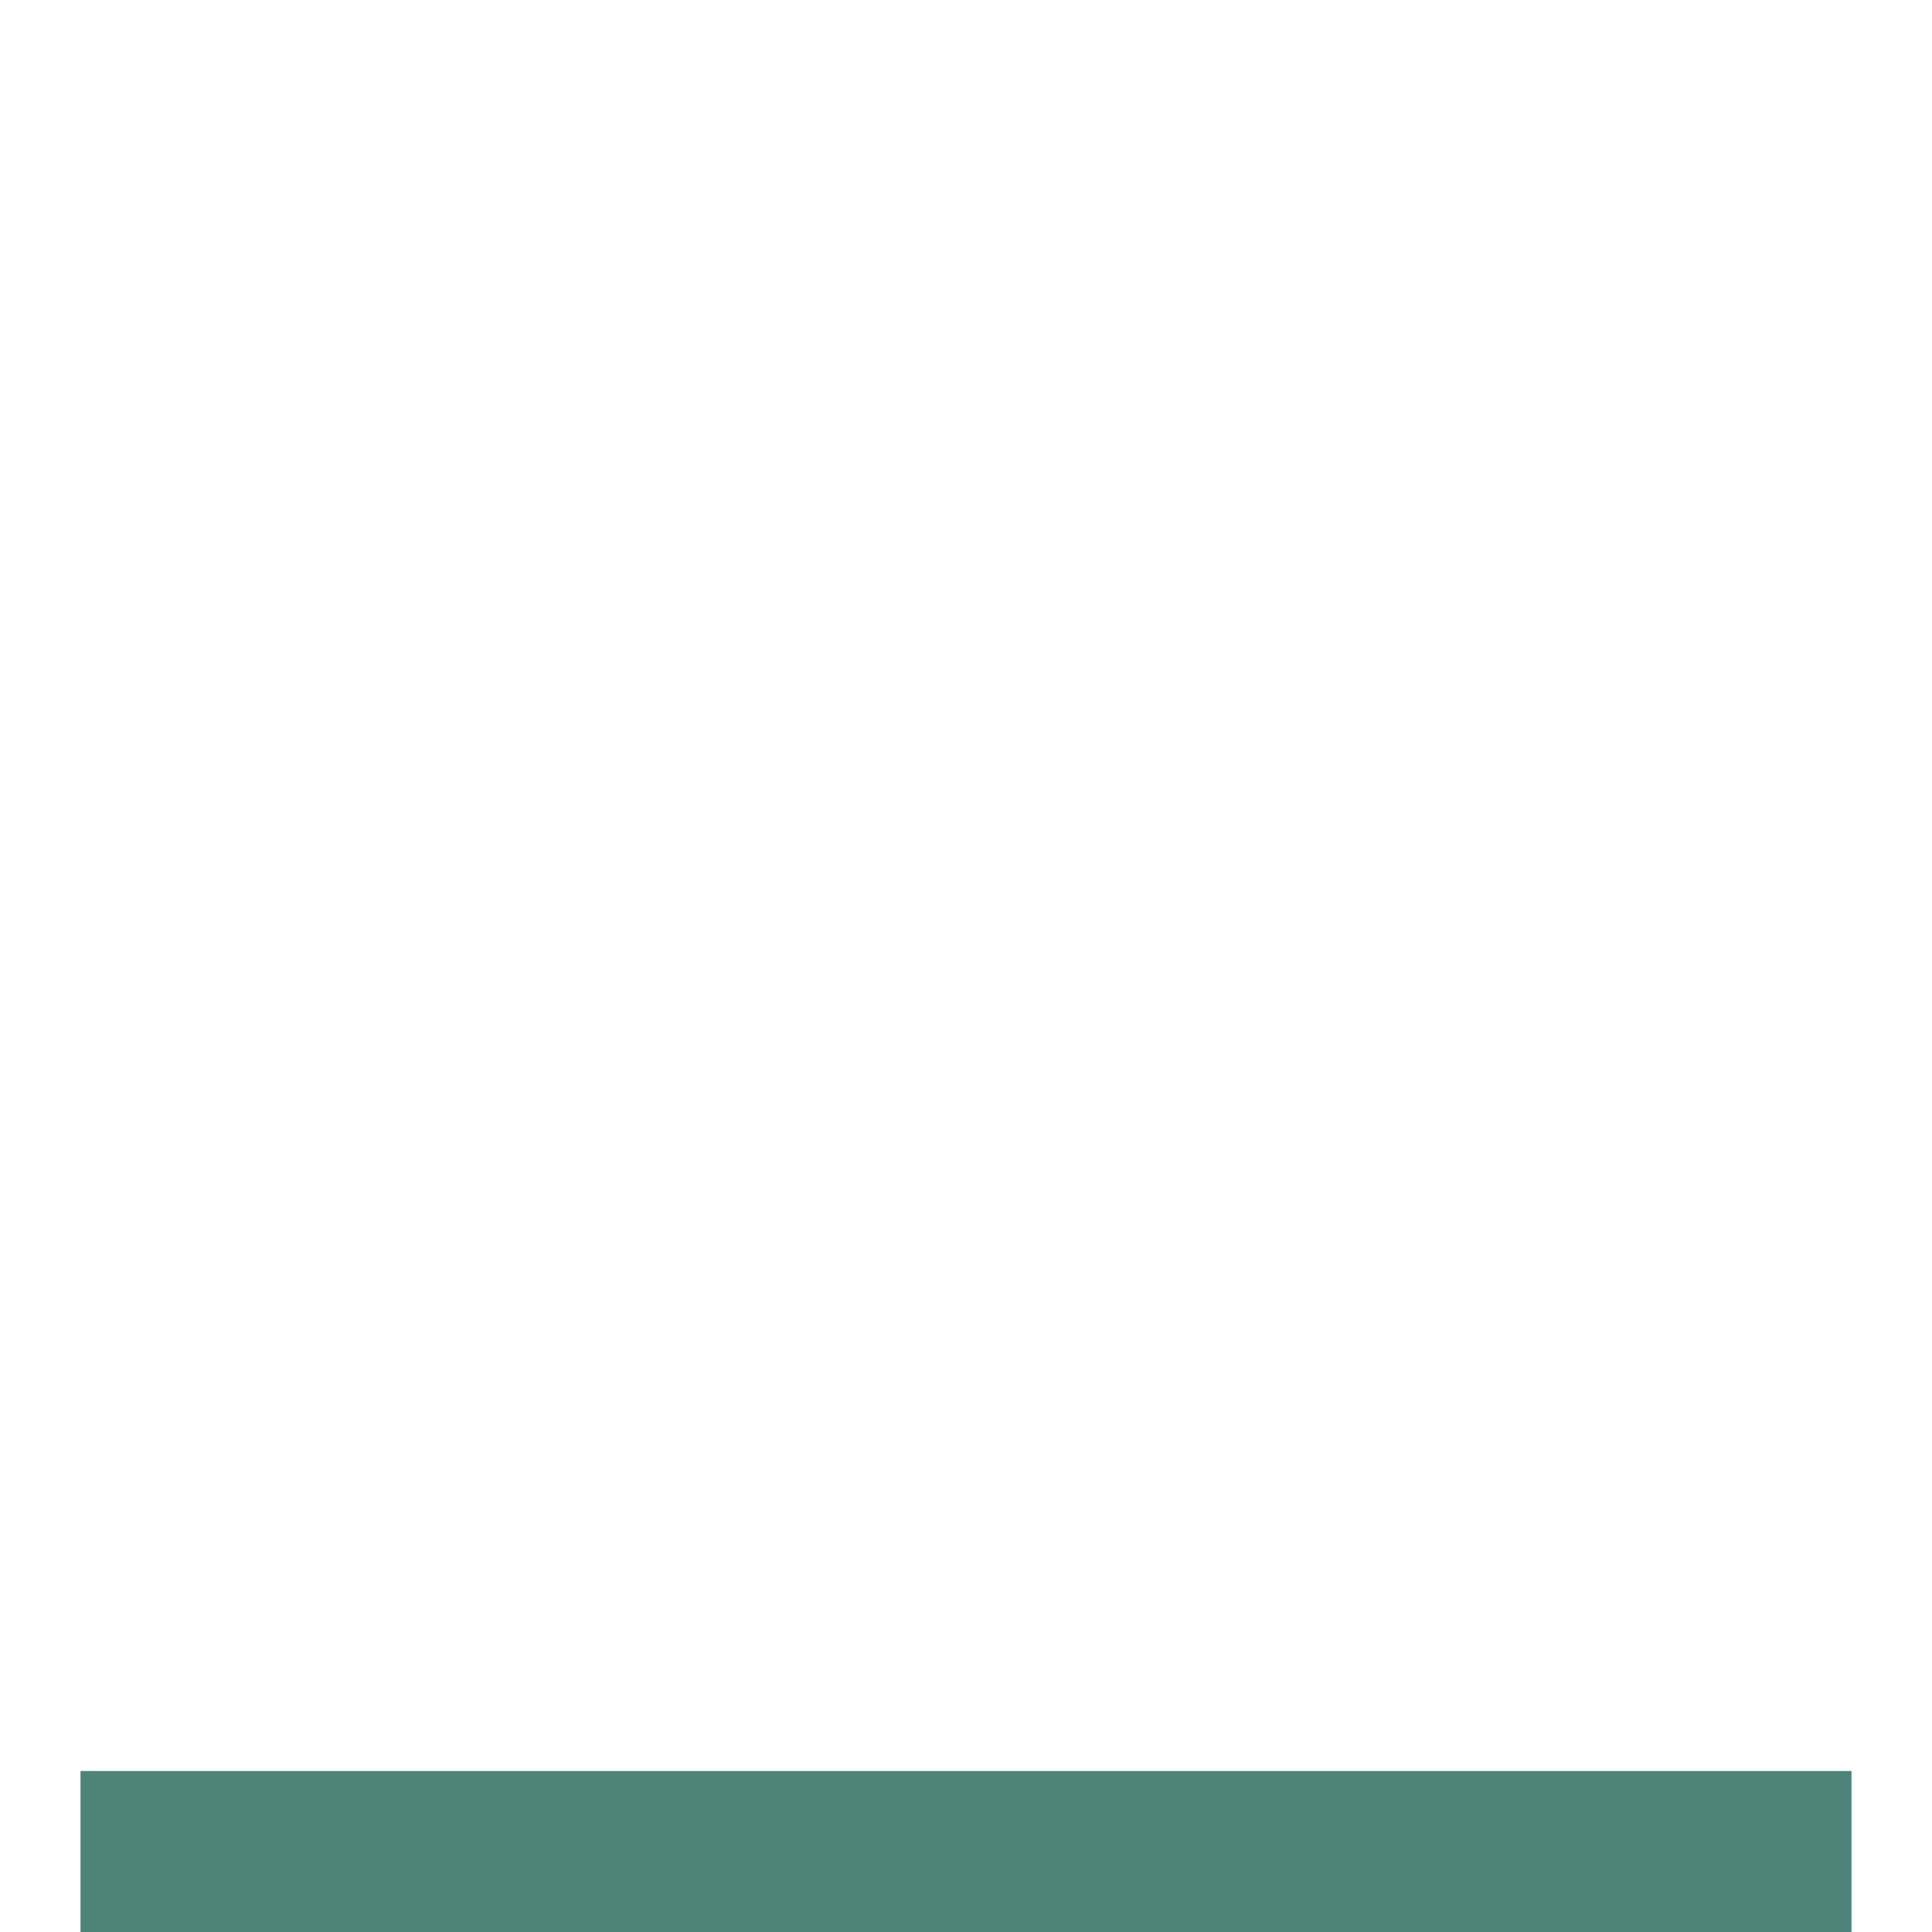
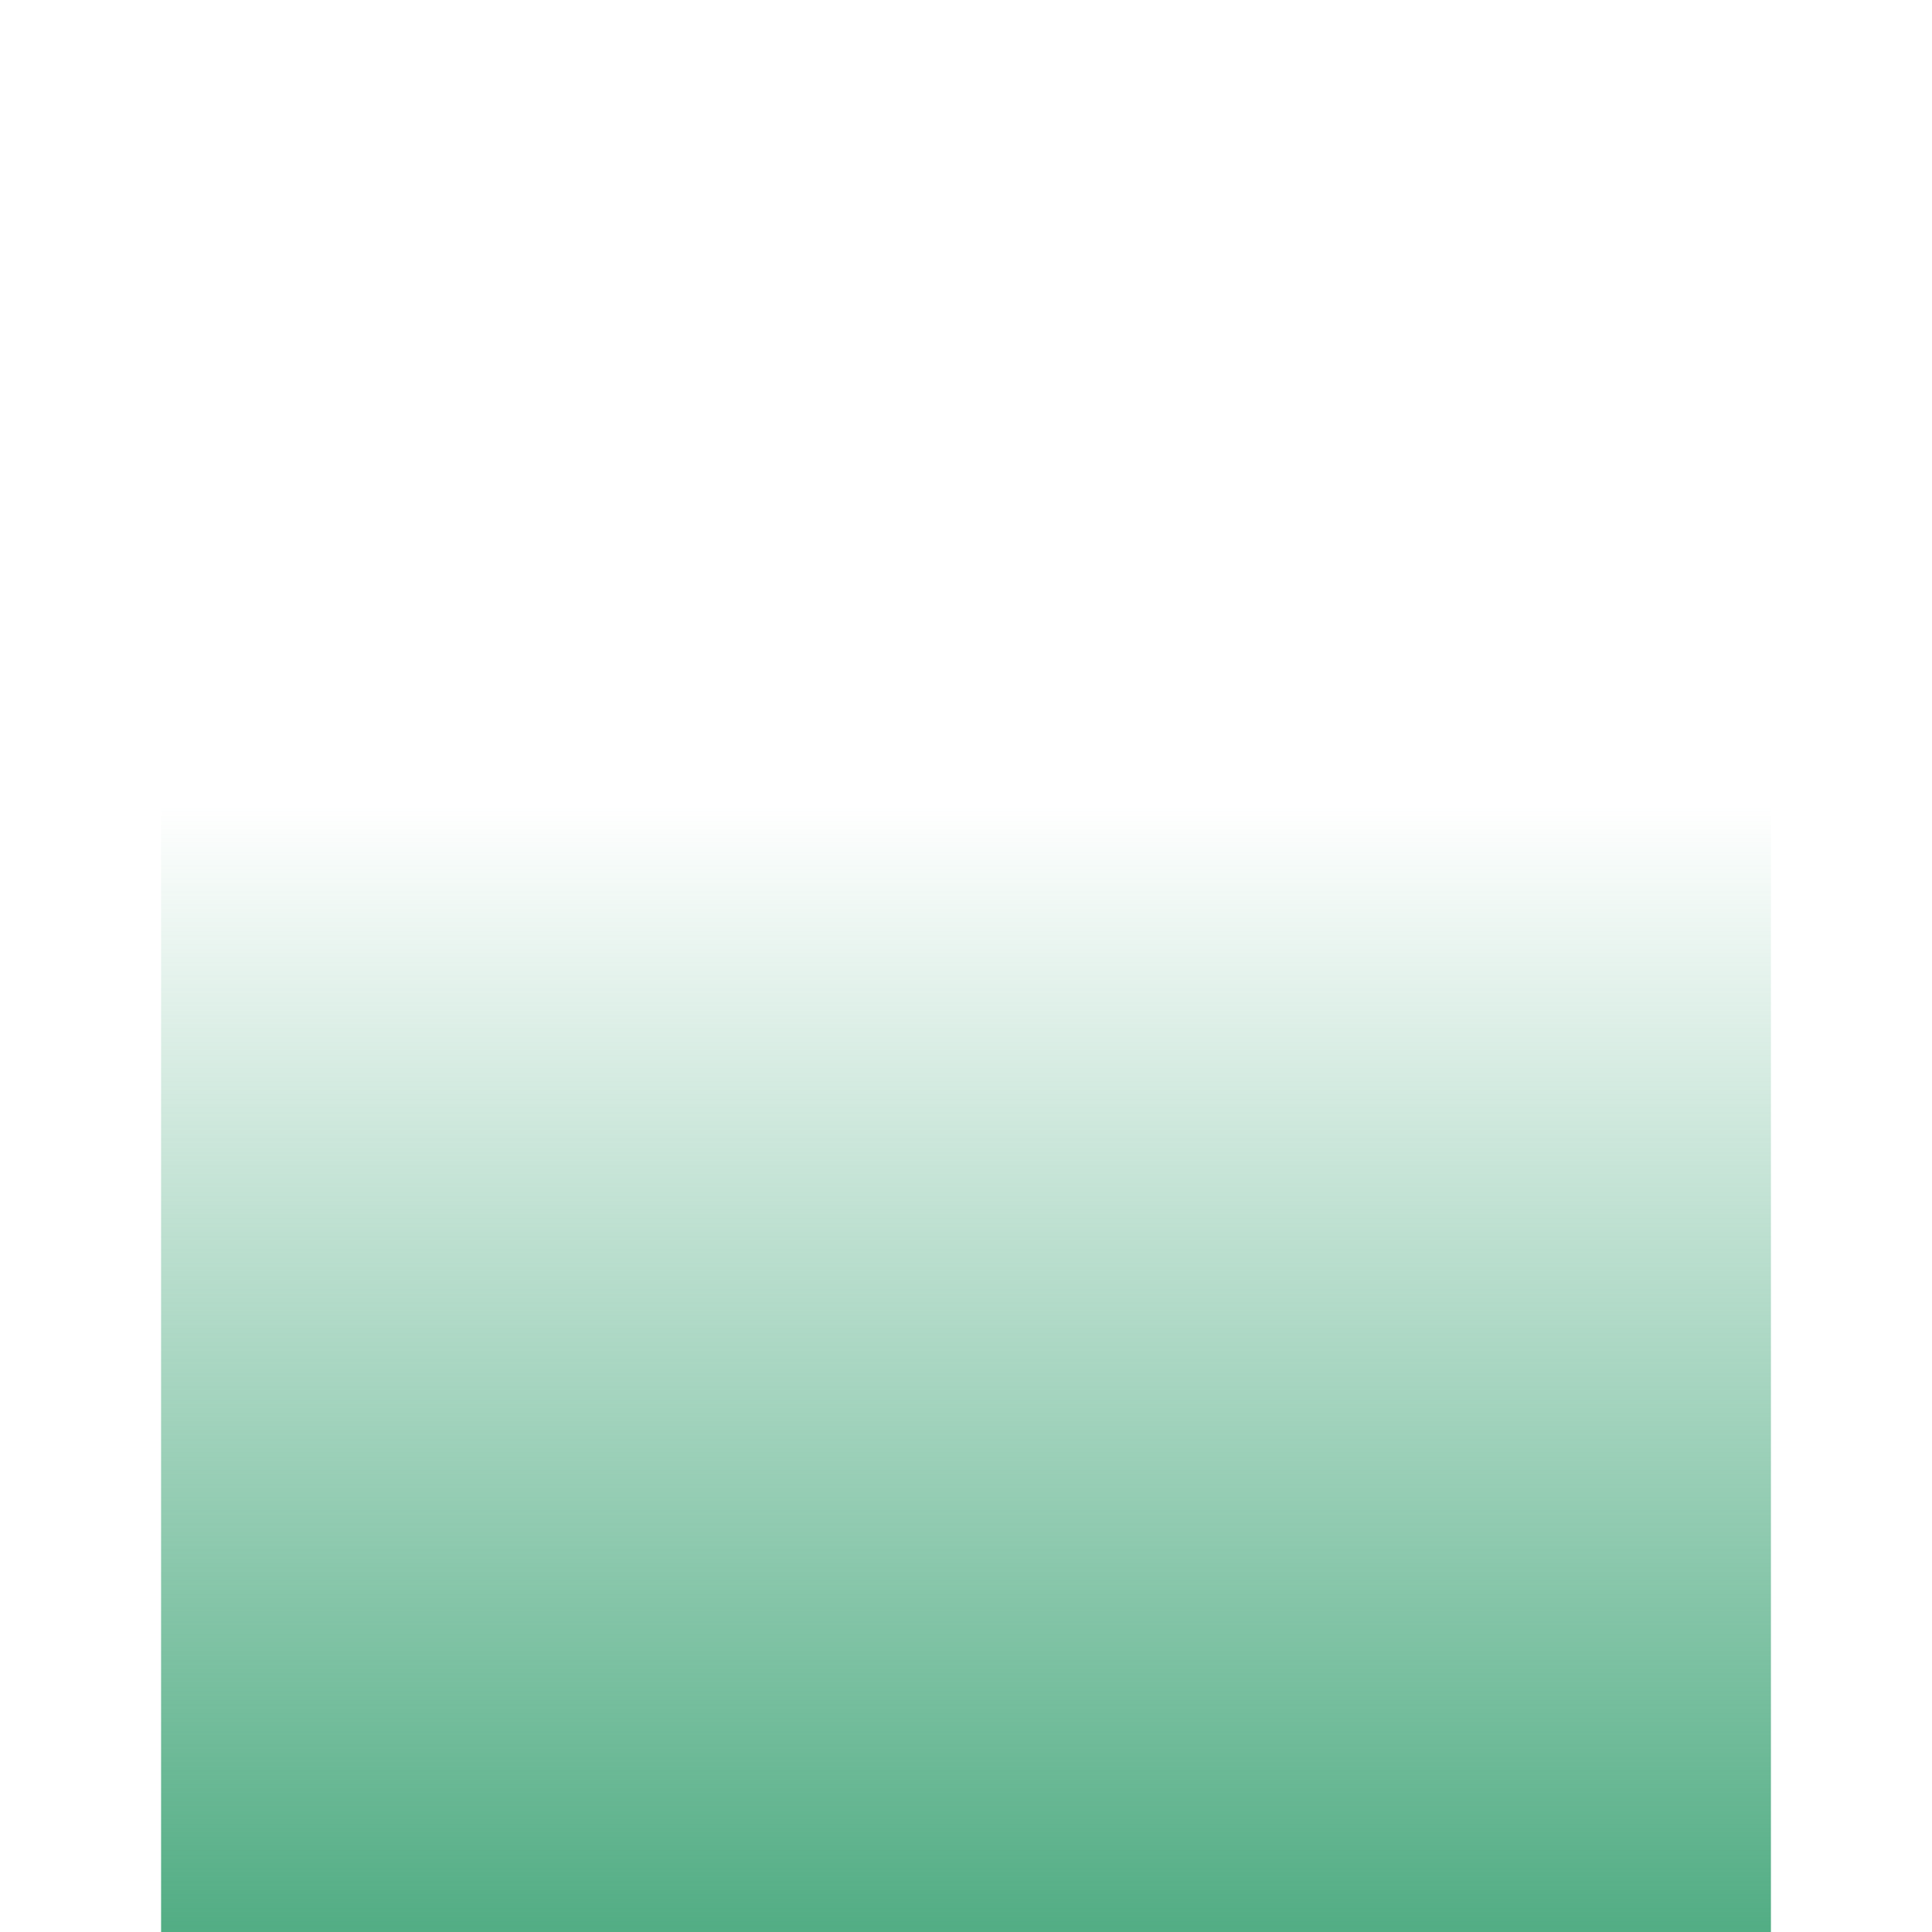
- <svg xmlns="http://www.w3.org/2000/svg" width="24" height="24" id="svg11300" version="1.0" style="display:inline;enable-background:new">
-   <defs id="defs3" />
+ <svg xmlns="http://www.w3.org/2000/svg" xmlns:xlink="http://www.w3.org/1999/xlink" width="24" height="24" id="svg11300" version="1.0" style="display:inline;enable-background:new">
+   <defs id="defs3">
+     <linearGradient xlink:href="#linearGradient1996" id="linearGradient1998" x1="-27" y1="-273" x2="155" y2="-273" gradientUnits="userSpaceOnUse" gradientTransform="translate(-2.3651202e-5,-1.4961787e-5)" />
+     <linearGradient id="linearGradient1996">
+       <stop style="stop-color:#52ad84;stop-opacity:1;" offset="0" id="stop1992" />
+       <stop style="stop-color:#52ad84;stop-opacity:0;" offset="1" id="stop1994" />
+     </linearGradient>
+   </defs>
  <g style="display:inline" id="layer1" transform="translate(0,-276)">
    <g style="display:inline;enable-background:new" id="g4148" transform="matrix(0,0.07692293,-11,0,23,297.9231)">
      <g transform="translate(0,-272)" id="layer1-5" style="display:inline">
-         <rect transform="scale(-1,-1)" y="-274" x="-27" height="2" width="26" id="rect4270-9" style="opacity:1;fill:#4e8378;fill-opacity:1;stroke:none" />
+         <rect transform="scale(-1)" y="-273.909" x="-27" height="1.818" width="182" id="rect4270-9-5" style="display:inline;opacity:1;fill:url(#linearGradient1998);fill-opacity:1;stroke:none;stroke-width:2.523;enable-background:new" />
      </g>
    </g>
  </g>
</svg>
